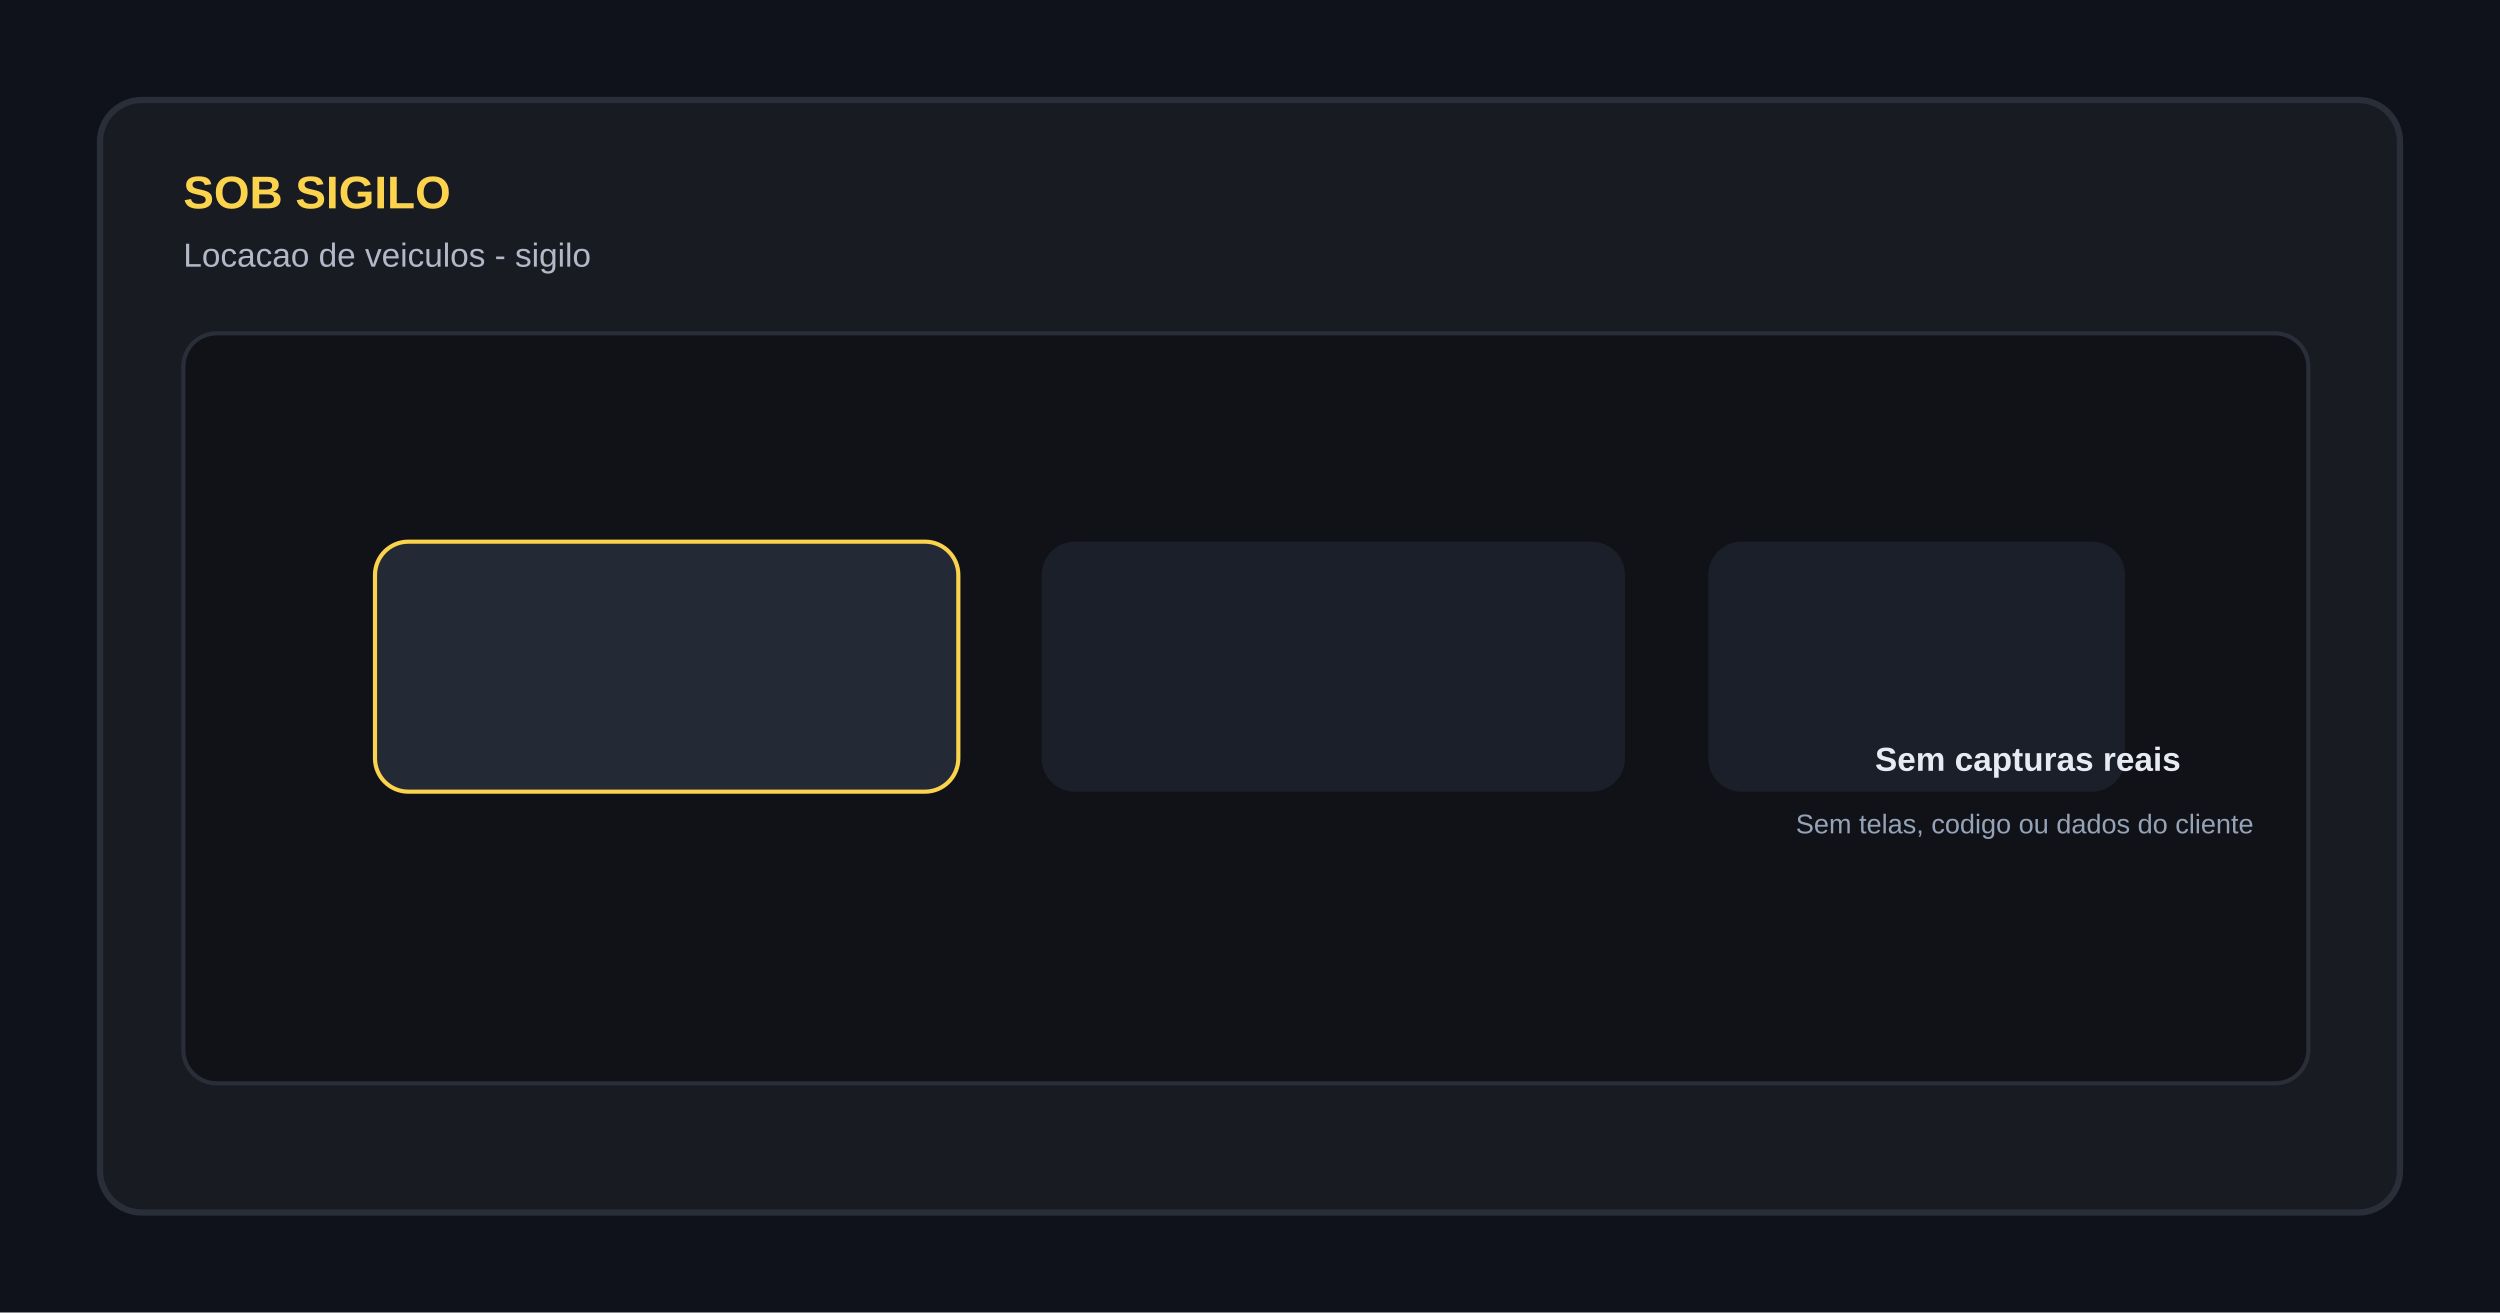
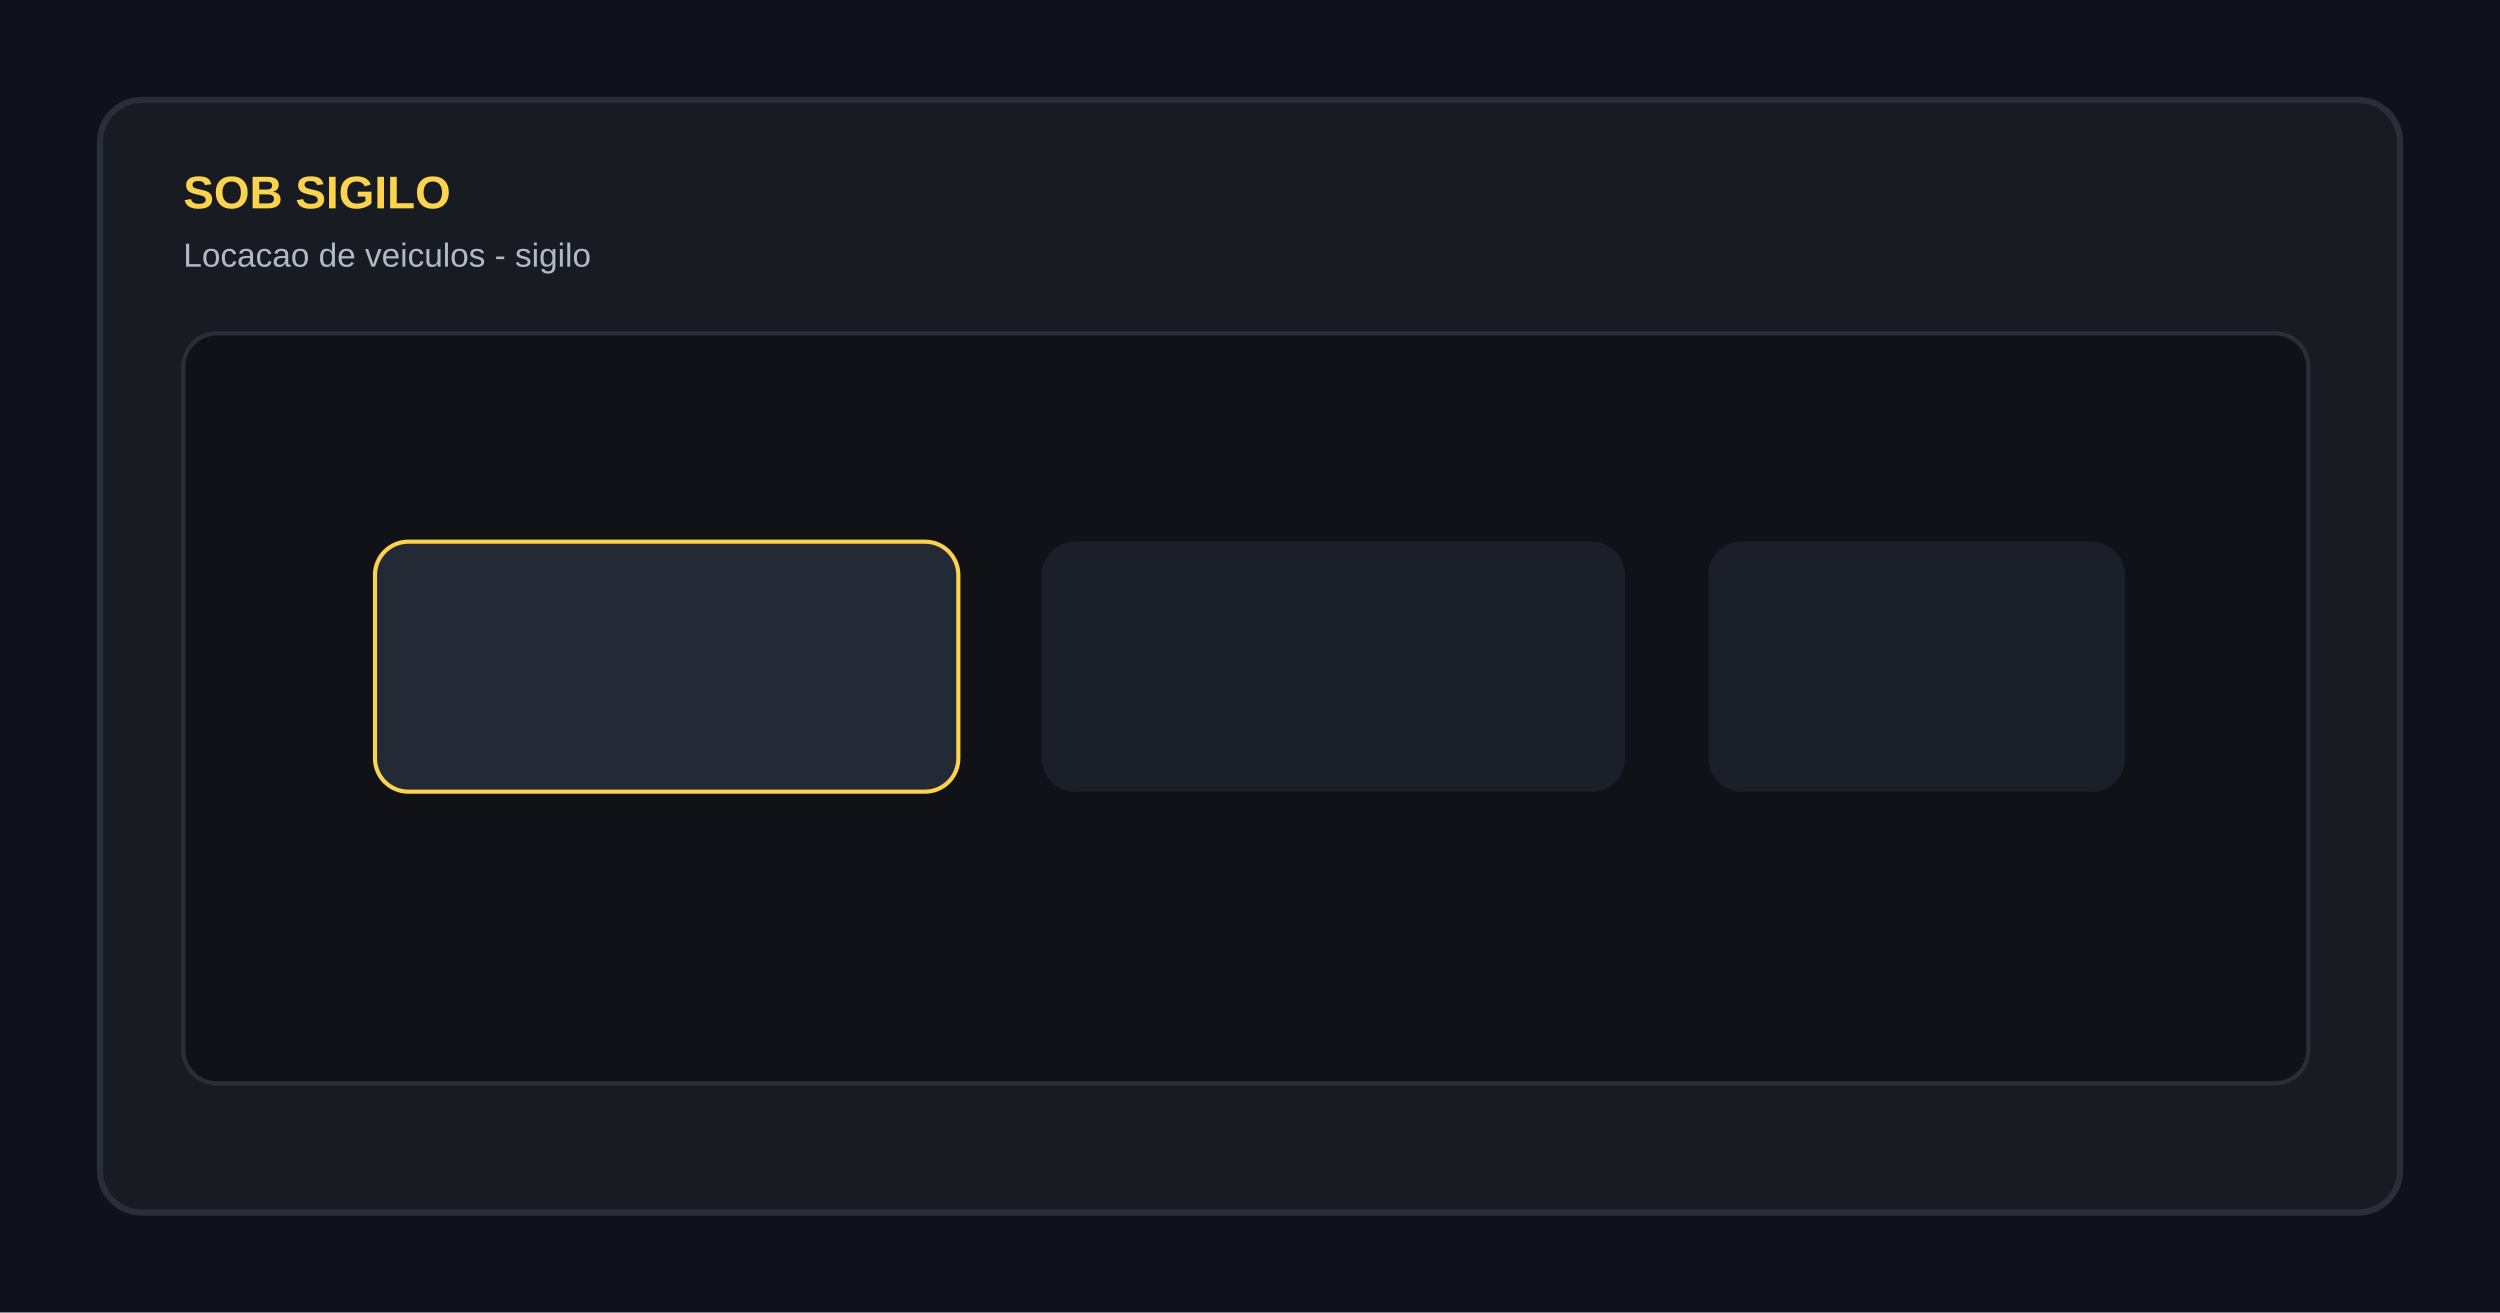
<svg xmlns="http://www.w3.org/2000/svg" width="1200" height="630" viewBox="0 0 1200 630" fill="none">
  <rect width="1200" height="630" fill="#0f121a" />
  <rect x="48" y="48" width="1104" height="534" rx="20" fill="#181b22" stroke="#2a2e39" stroke-width="3" />
  <text x="88" y="100" fill="#fcd34d" font-size="22" font-weight="bold" font-family="Arial, Helvetica, sans-serif">SOB SIGILO</text>
  <text x="88" y="128" fill="#b2b8c7" font-size="16" font-family="Arial, Helvetica, sans-serif">Locacao de veiculos  -  sigilo</text>
  <rect x="88" y="160" width="1020" height="360" rx="16" fill="#111217" stroke="#2a2e39" stroke-width="2" />
  <rect x="180" y="260" width="280" height="120" rx="16" fill="#242936" stroke="#fcd34d" stroke-width="2" />
  <rect x="500" y="260" width="280" height="120" rx="16" fill="#1a1f2a" />
  <rect x="820" y="260" width="200" height="120" rx="16" fill="#1a1f2a" />
-   <text x="900" y="370" fill="#e8ebf3" font-size="16" font-weight="bold" font-family="Arial, Helvetica, sans-serif">Sem capturas reais</text>
-   <text x="862" y="400" fill="#94a3b8" font-size="13" font-family="Arial, Helvetica, sans-serif">Sem telas, codigo ou dados do cliente</text>
</svg>
